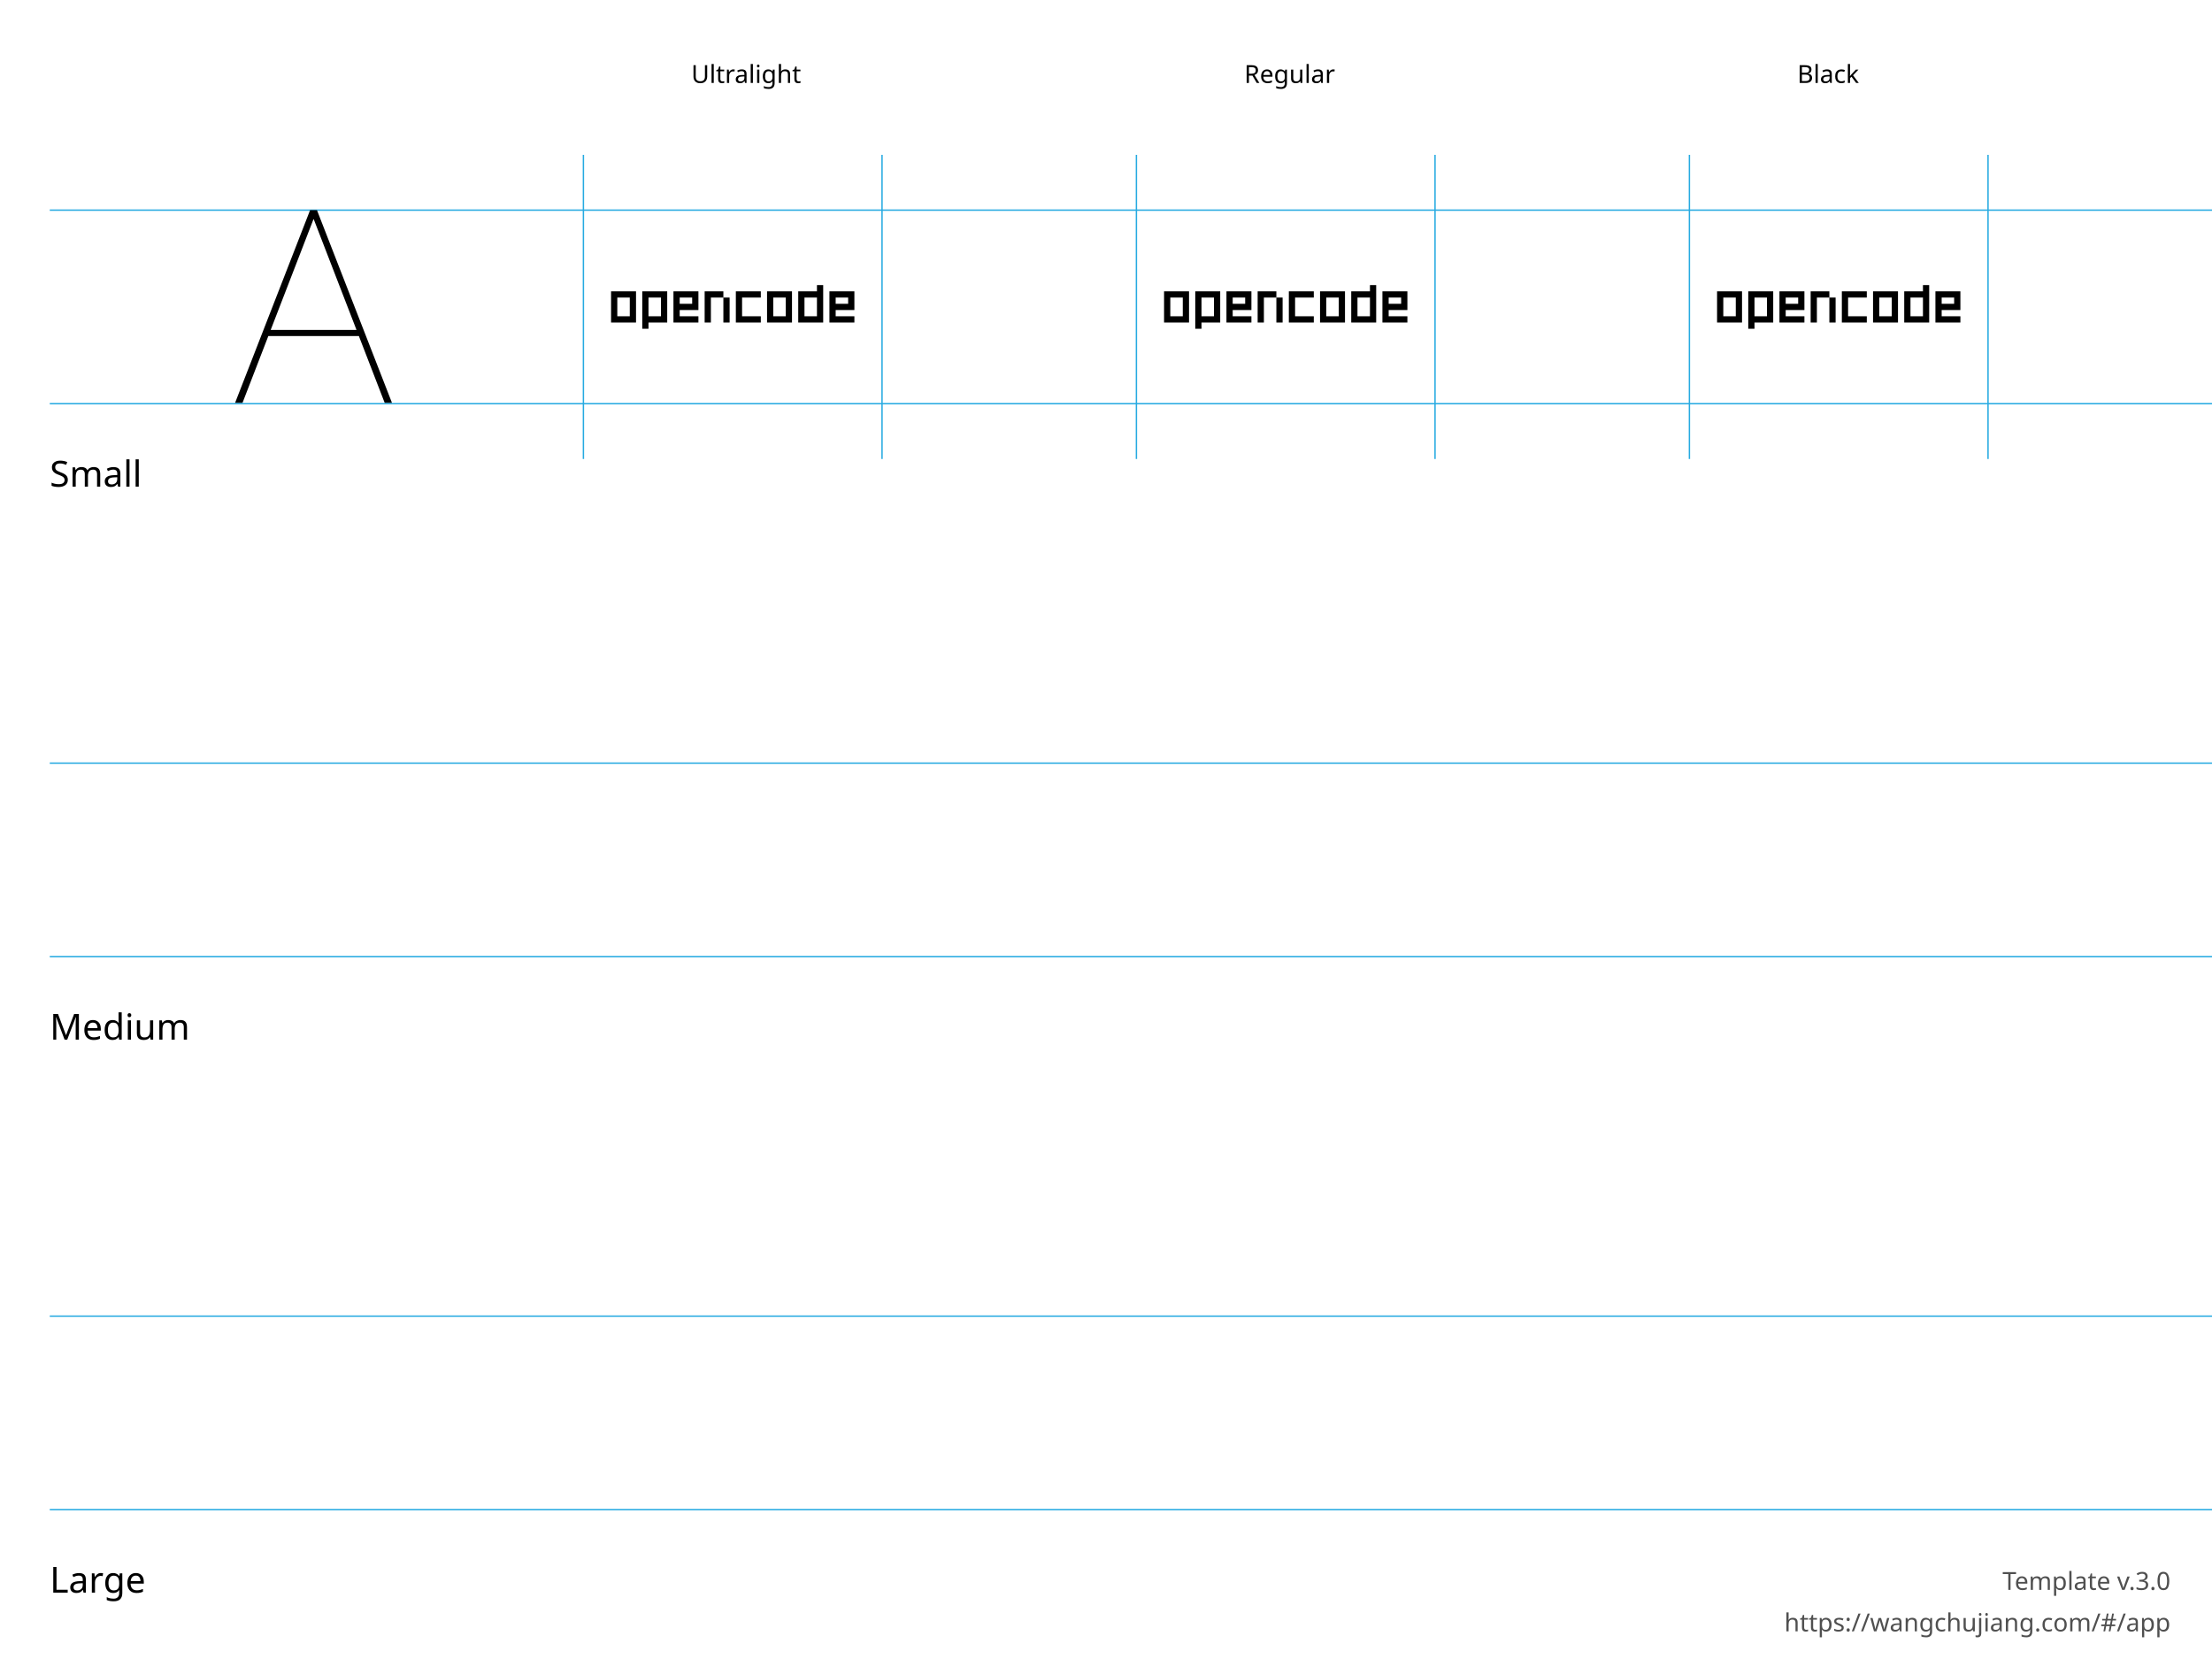
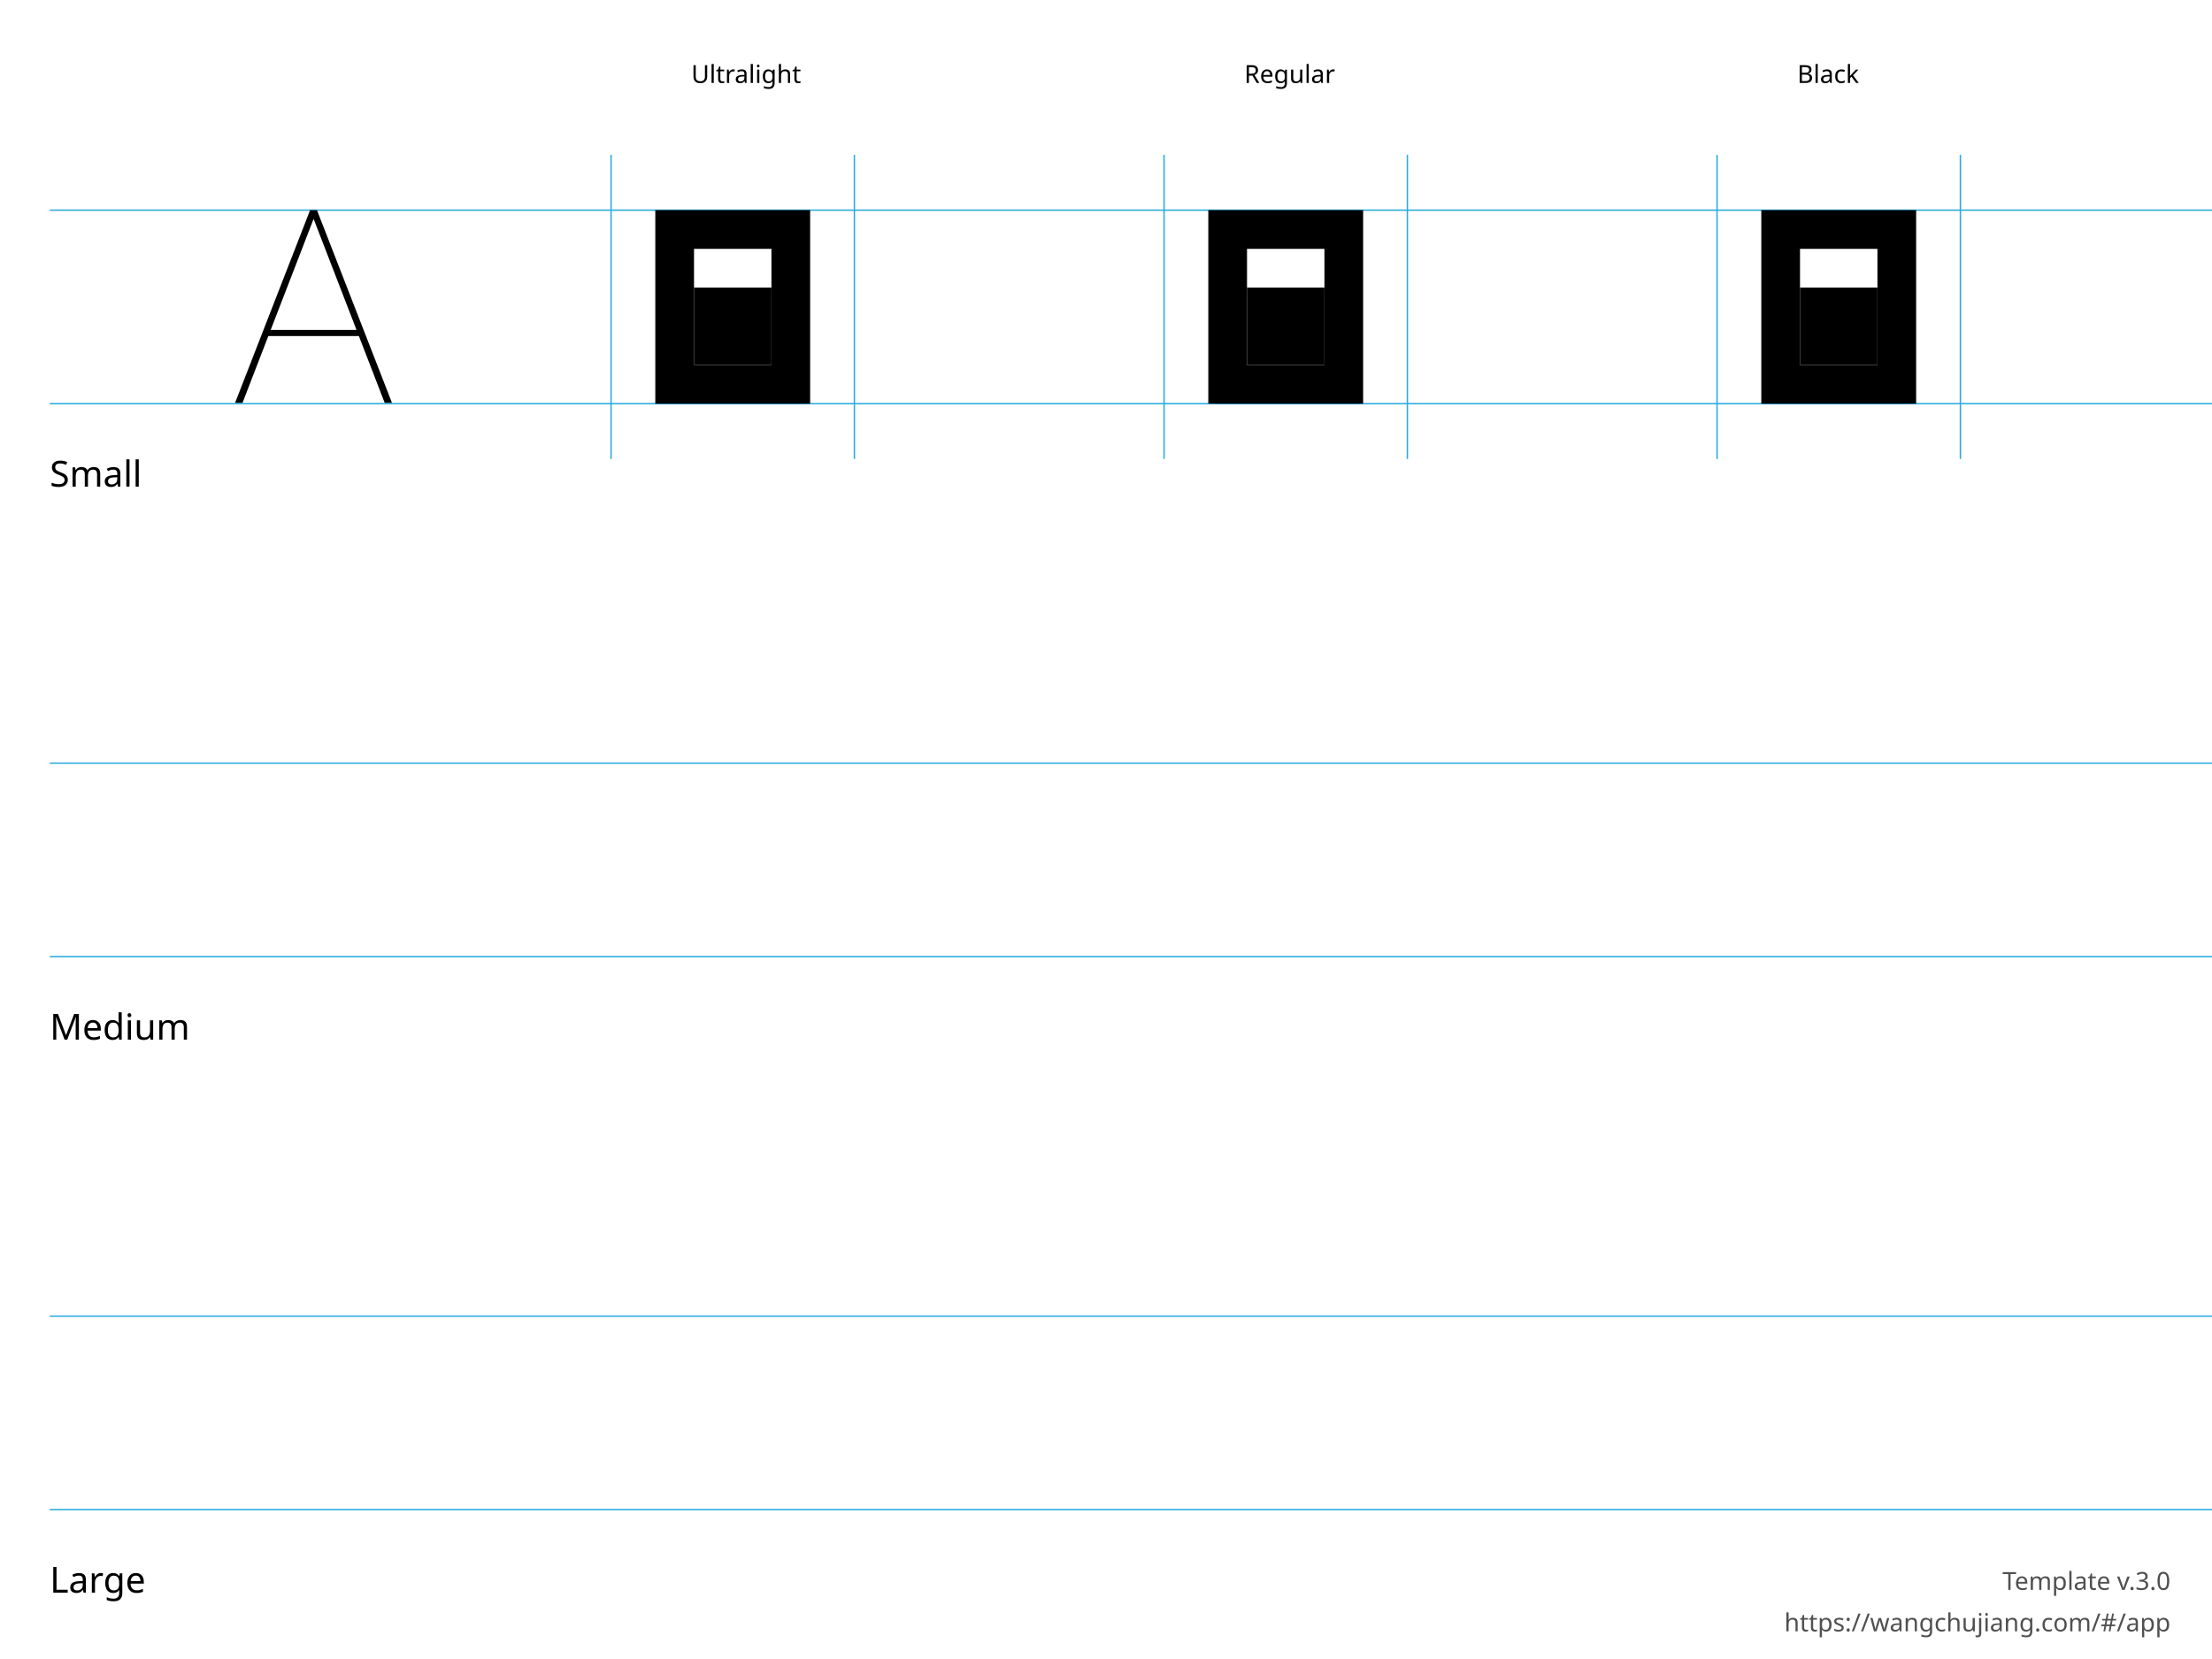
<svg xmlns="http://www.w3.org/2000/svg" height="600" width="800">
  <g id="Notes" font-family="'LucidaGrande', 'Lucida Grande', sans-serif" font-size="13">
    <rect fill="white" height="600.0" width="800.0" x="0.0" y="0.0" />
    <g font-size="13">
      <text x="18.0" y="176.0">Small</text>
      <text x="18.0" y="376.0">Medium</text>
      <text x="18.0" y="576.0">Large</text>
    </g>
    <g font-size="9">
      <text x="250.0" y="30.0">Ultralight</text>
      <text x="450.0" y="30.0">Regular</text>
      <text x="650.0" y="30.0">Black</text>
      <text id="template-version" fill="#505050" text-anchor="end" x="785.0" y="575.0">Template v.3.0</text>
      <a href="https://wangchujiang.com/#/app">
        <text fill="#505050" text-anchor="end" x="785.0" y="590.0">https://wangchujiang.com/#/app</text>
      </a>
    </g>
  </g>
  <g id="Guides" stroke="rgb(39, 170, 225)" stroke-width="0.5">
    <path id="Capline-S" d="M18,76 l800,0" />
    <path id="H-reference" d="M85,145.755 L87.685,145.755 L113.369,79.287 L114.052,79.287 L114.052,76 L112.148,76 L85,145.755 Z M95.693,121.536 L130.996,121.536 L130.263,119.313 L96.474,119.313 L95.693,121.536 Z M139.15,145.755 L141.787,145.755 L114.638,76 L113.466,76 L113.466,79.287 L139.15,145.755 Z" stroke="none" />
    <path id="Baseline-S" d="M18,146 l800,0" />
-     <path id="left-margin-Ultralight-S" d="M211,56 l0,110" />
-     <path id="right-margin-Ultralight-S" d="M319,56 l0,110" />
-     <path id="left-margin-Regular-S" d="M411,56 l0,110" />
-     <path id="right-margin-Regular-S" d="M519,56 l0,110" />
-     <path id="left-margin-Black-S" d="M611,56 l0,110" />
-     <path id="right-margin-Black-S" d="M719,56 l0,110" />
+     <path id="left-margin-Ultralight-S" d="M221,56 l0,110" />
+     <path id="right-margin-Ultralight-S" d="M309,56 l0,110" />
+     <path id="left-margin-Regular-S" d="M421,56 l0,110" />
+     <path id="right-margin-Regular-S" d="M509,56 l0,110" />
+     <path id="left-margin-Black-S" d="M621,56 l0,110" />
+     <path id="right-margin-Black-S" d="M709,56 l0,110" />
    <path id="Capline-M" d="M18,276 l800,0" />
    <path id="Baseline-M" d="M18,346 l800,0" />
    <path id="Capline-L" d="M18,476 l800,0" />
    <path id="Baseline-L" d="M18,546 l800,0" />
  </g>
  <g id="Symbols">
    <g id="Ultralight-S">
-       <path d="M227.769,107.615 L223.256,107.615 L223.256,114.385 L227.769,114.385 L227.769,107.615 Z M230.026,116.641 L221,116.641 L221,105.359 L230.026,105.359 L230.026,116.641 Z" />
-       <path d="M234.538,114.385 L239.051,114.385 L239.051,107.615 L234.538,107.615 L234.538,114.385 Z M241.307,116.641 L234.538,116.641 L234.538,118.897 L232.282,118.897 L232.282,105.359 L241.307,105.359 L241.307,116.641 Z" />
-       <path d="M252.59,112.128 L245.821,112.128 L245.821,114.385 L252.59,114.385 L252.59,116.641 L243.565,116.641 L243.565,105.359 L252.59,105.359 L252.59,112.128 Z M245.821,109.872 L250.334,109.872 L250.334,107.615 L245.821,107.615 L245.821,109.872 Z" />
-       <path d="M261.616,107.615 L257.103,107.615 L257.103,116.641 L254.846,116.641 L254.846,105.359 L261.616,105.359 L261.616,107.615 Z M263.872,116.641 L261.616,116.641 L261.616,107.615 L263.872,107.615 L263.872,116.641 Z" />
-       <path d="M275.154,107.615 L268.384,107.615 L268.384,114.385 L275.154,114.385 L275.154,116.641 L266.128,116.641 L266.128,105.359 L275.154,105.359 L275.154,107.615 Z" />
-       <path d="M284.179,107.615 L279.666,107.615 L279.666,114.385 L284.179,114.385 L284.179,107.615 Z M286.435,116.641 L277.41,116.641 L277.41,105.359 L286.435,105.359 L286.435,116.641 Z" />
-       <path d="M295.462,107.615 L290.949,107.615 L290.949,114.385 L295.462,114.385 L295.462,107.615 Z M297.718,116.641 L288.693,116.641 L288.693,105.359 L295.462,105.359 L295.462,103.103 L297.718,103.103 L297.718,116.641 Z" />
-       <path d="M302.231,107.615 L302.231,109.872 L306.744,109.872 L306.744,107.615 L302.231,107.615 Z M309,112.128 L302.231,112.128 L302.231,114.385 L309,114.385 L309,116.641 L299.974,116.641 L299.974,105.359 L309,105.359 L309,112.128 Z" />
+       <path d="M279,132 L251,132 L251,104 L279,104 L279,132 Z" />
+       <path d="M279,90 L251,90 L251,132 L279,132 L279,90 Z M293,146 L237,146 L237,76 L293,76 L293,146 Z" />
    </g>
    <g id="Regular-S">
-       <path d="M427.769,107.615 L423.256,107.615 L423.256,114.385 L427.769,114.385 L427.769,107.615 Z M430.026,116.641 L421,116.641 L421,105.359 L430.026,105.359 L430.026,116.641 Z" />
-       <path d="M434.538,114.385 L439.051,114.385 L439.051,107.615 L434.538,107.615 L434.538,114.385 Z M441.307,116.641 L434.538,116.641 L434.538,118.897 L432.282,118.897 L432.282,105.359 L441.307,105.359 L441.307,116.641 Z" />
-       <path d="M452.59,112.128 L445.821,112.128 L445.821,114.385 L452.59,114.385 L452.59,116.641 L443.565,116.641 L443.565,105.359 L452.59,105.359 L452.59,112.128 Z M445.821,109.872 L450.334,109.872 L450.334,107.615 L445.821,107.615 L445.821,109.872 Z" />
-       <path d="M461.616,107.615 L457.103,107.615 L457.103,116.641 L454.846,116.641 L454.846,105.359 L461.616,105.359 L461.616,107.615 Z M463.872,116.641 L461.616,116.641 L461.616,107.615 L463.872,107.615 L463.872,116.641 Z" />
-       <path d="M475.154,107.615 L468.384,107.615 L468.384,114.385 L475.154,114.385 L475.154,116.641 L466.128,116.641 L466.128,105.359 L475.154,105.359 L475.154,107.615 Z" />
-       <path d="M484.179,107.615 L479.666,107.615 L479.666,114.385 L484.179,114.385 L484.179,107.615 Z M486.435,116.641 L477.41,116.641 L477.41,105.359 L486.435,105.359 L486.435,116.641 Z" />
-       <path d="M495.462,107.615 L490.949,107.615 L490.949,114.385 L495.462,114.385 L495.462,107.615 Z M497.718,116.641 L488.693,116.641 L488.693,105.359 L495.462,105.359 L495.462,103.103 L497.718,103.103 L497.718,116.641 Z" />
-       <path d="M502.231,107.615 L502.231,109.872 L506.744,109.872 L506.744,107.615 L502.231,107.615 Z M509,112.128 L502.231,112.128 L502.231,114.385 L509,114.385 L509,116.641 L499.974,116.641 L499.974,105.359 L509,105.359 L509,112.128 Z" />
+       <path d="M479,132 L451,132 L451,104 L479,104 L479,132 Z" />
+       <path d="M479,90 L451,90 L451,132 L479,132 L479,90 Z M493,146 L437,146 L437,76 L493,76 L493,146 Z" />
    </g>
    <g id="Black-S">
-       <path d="M627.769,107.615 L623.256,107.615 L623.256,114.385 L627.769,114.385 L627.769,107.615 Z M630.026,116.641 L621,116.641 L621,105.359 L630.026,105.359 L630.026,116.641 Z" />
-       <path d="M634.538,114.385 L639.051,114.385 L639.051,107.615 L634.538,107.615 L634.538,114.385 Z M641.307,116.641 L634.538,116.641 L634.538,118.897 L632.282,118.897 L632.282,105.359 L641.307,105.359 L641.307,116.641 Z" />
-       <path d="M652.59,112.128 L645.821,112.128 L645.821,114.385 L652.59,114.385 L652.59,116.641 L643.565,116.641 L643.565,105.359 L652.59,105.359 L652.59,112.128 Z M645.821,109.872 L650.334,109.872 L650.334,107.615 L645.821,107.615 L645.821,109.872 Z" />
-       <path d="M661.615,107.615 L657.103,107.615 L657.103,116.641 L654.846,116.641 L654.846,105.359 L661.615,105.359 L661.615,107.615 Z M663.872,116.641 L661.615,116.641 L661.615,107.615 L663.872,107.615 L663.872,116.641 Z" />
-       <path d="M675.154,107.615 L668.385,107.615 L668.385,114.385 L675.154,114.385 L675.154,116.641 L666.128,116.641 L666.128,105.359 L675.154,105.359 L675.154,107.615 Z" />
-       <path d="M684.179,107.615 L679.666,107.615 L679.666,114.385 L684.179,114.385 L684.179,107.615 Z M686.435,116.641 L677.41,116.641 L677.41,105.359 L686.435,105.359 L686.435,116.641 Z" />
-       <path d="M695.462,107.615 L690.949,107.615 L690.949,114.385 L695.462,114.385 L695.462,107.615 Z M697.718,116.641 L688.693,116.641 L688.693,105.359 L695.462,105.359 L695.462,103.103 L697.718,103.103 L697.718,116.641 Z" />
-       <path d="M702.231,107.615 L702.231,109.872 L706.744,109.872 L706.744,107.615 L702.231,107.615 Z M709,112.128 L702.231,112.128 L702.231,114.385 L709,114.385 L709,116.641 L699.974,116.641 L699.974,105.359 L709,105.359 L709,112.128 Z" />
+       <path d="M679,132 L651,132 L651,104 L679,104 L679,132 Z" />
+       <path d="M679,90 L651,90 L651,132 L679,132 L679,90 Z M693,146 L637,146 L637,76 L693,76 L693,146 Z" />
    </g>
  </g>
</svg>
